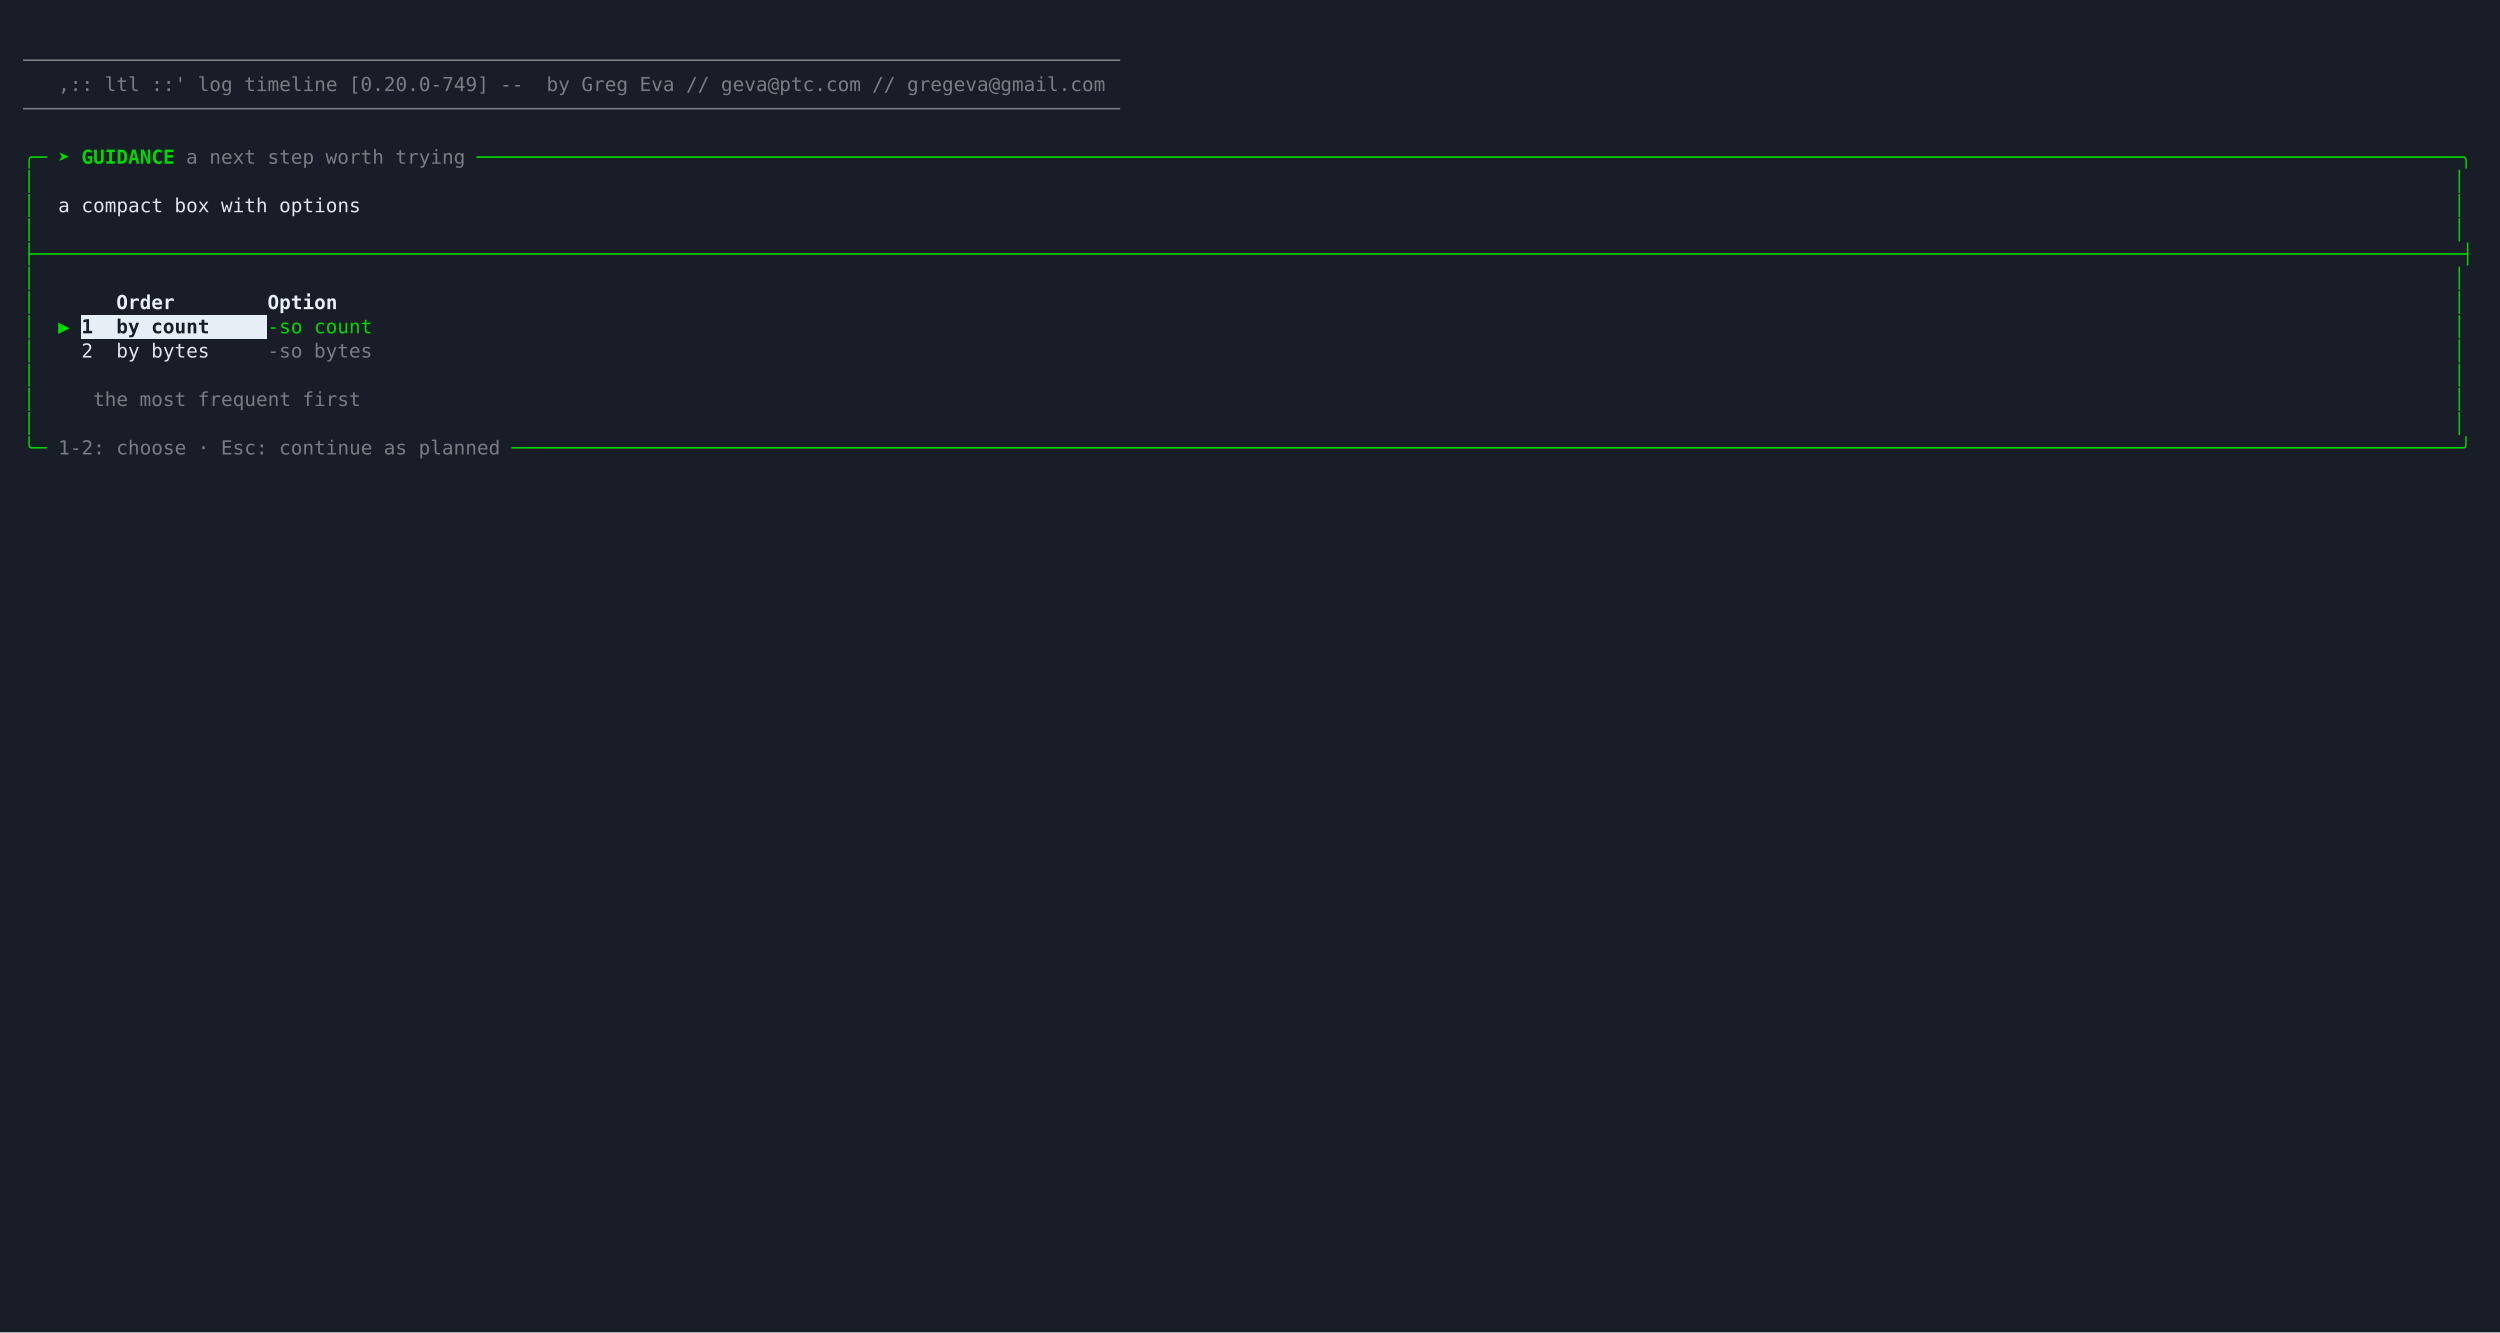
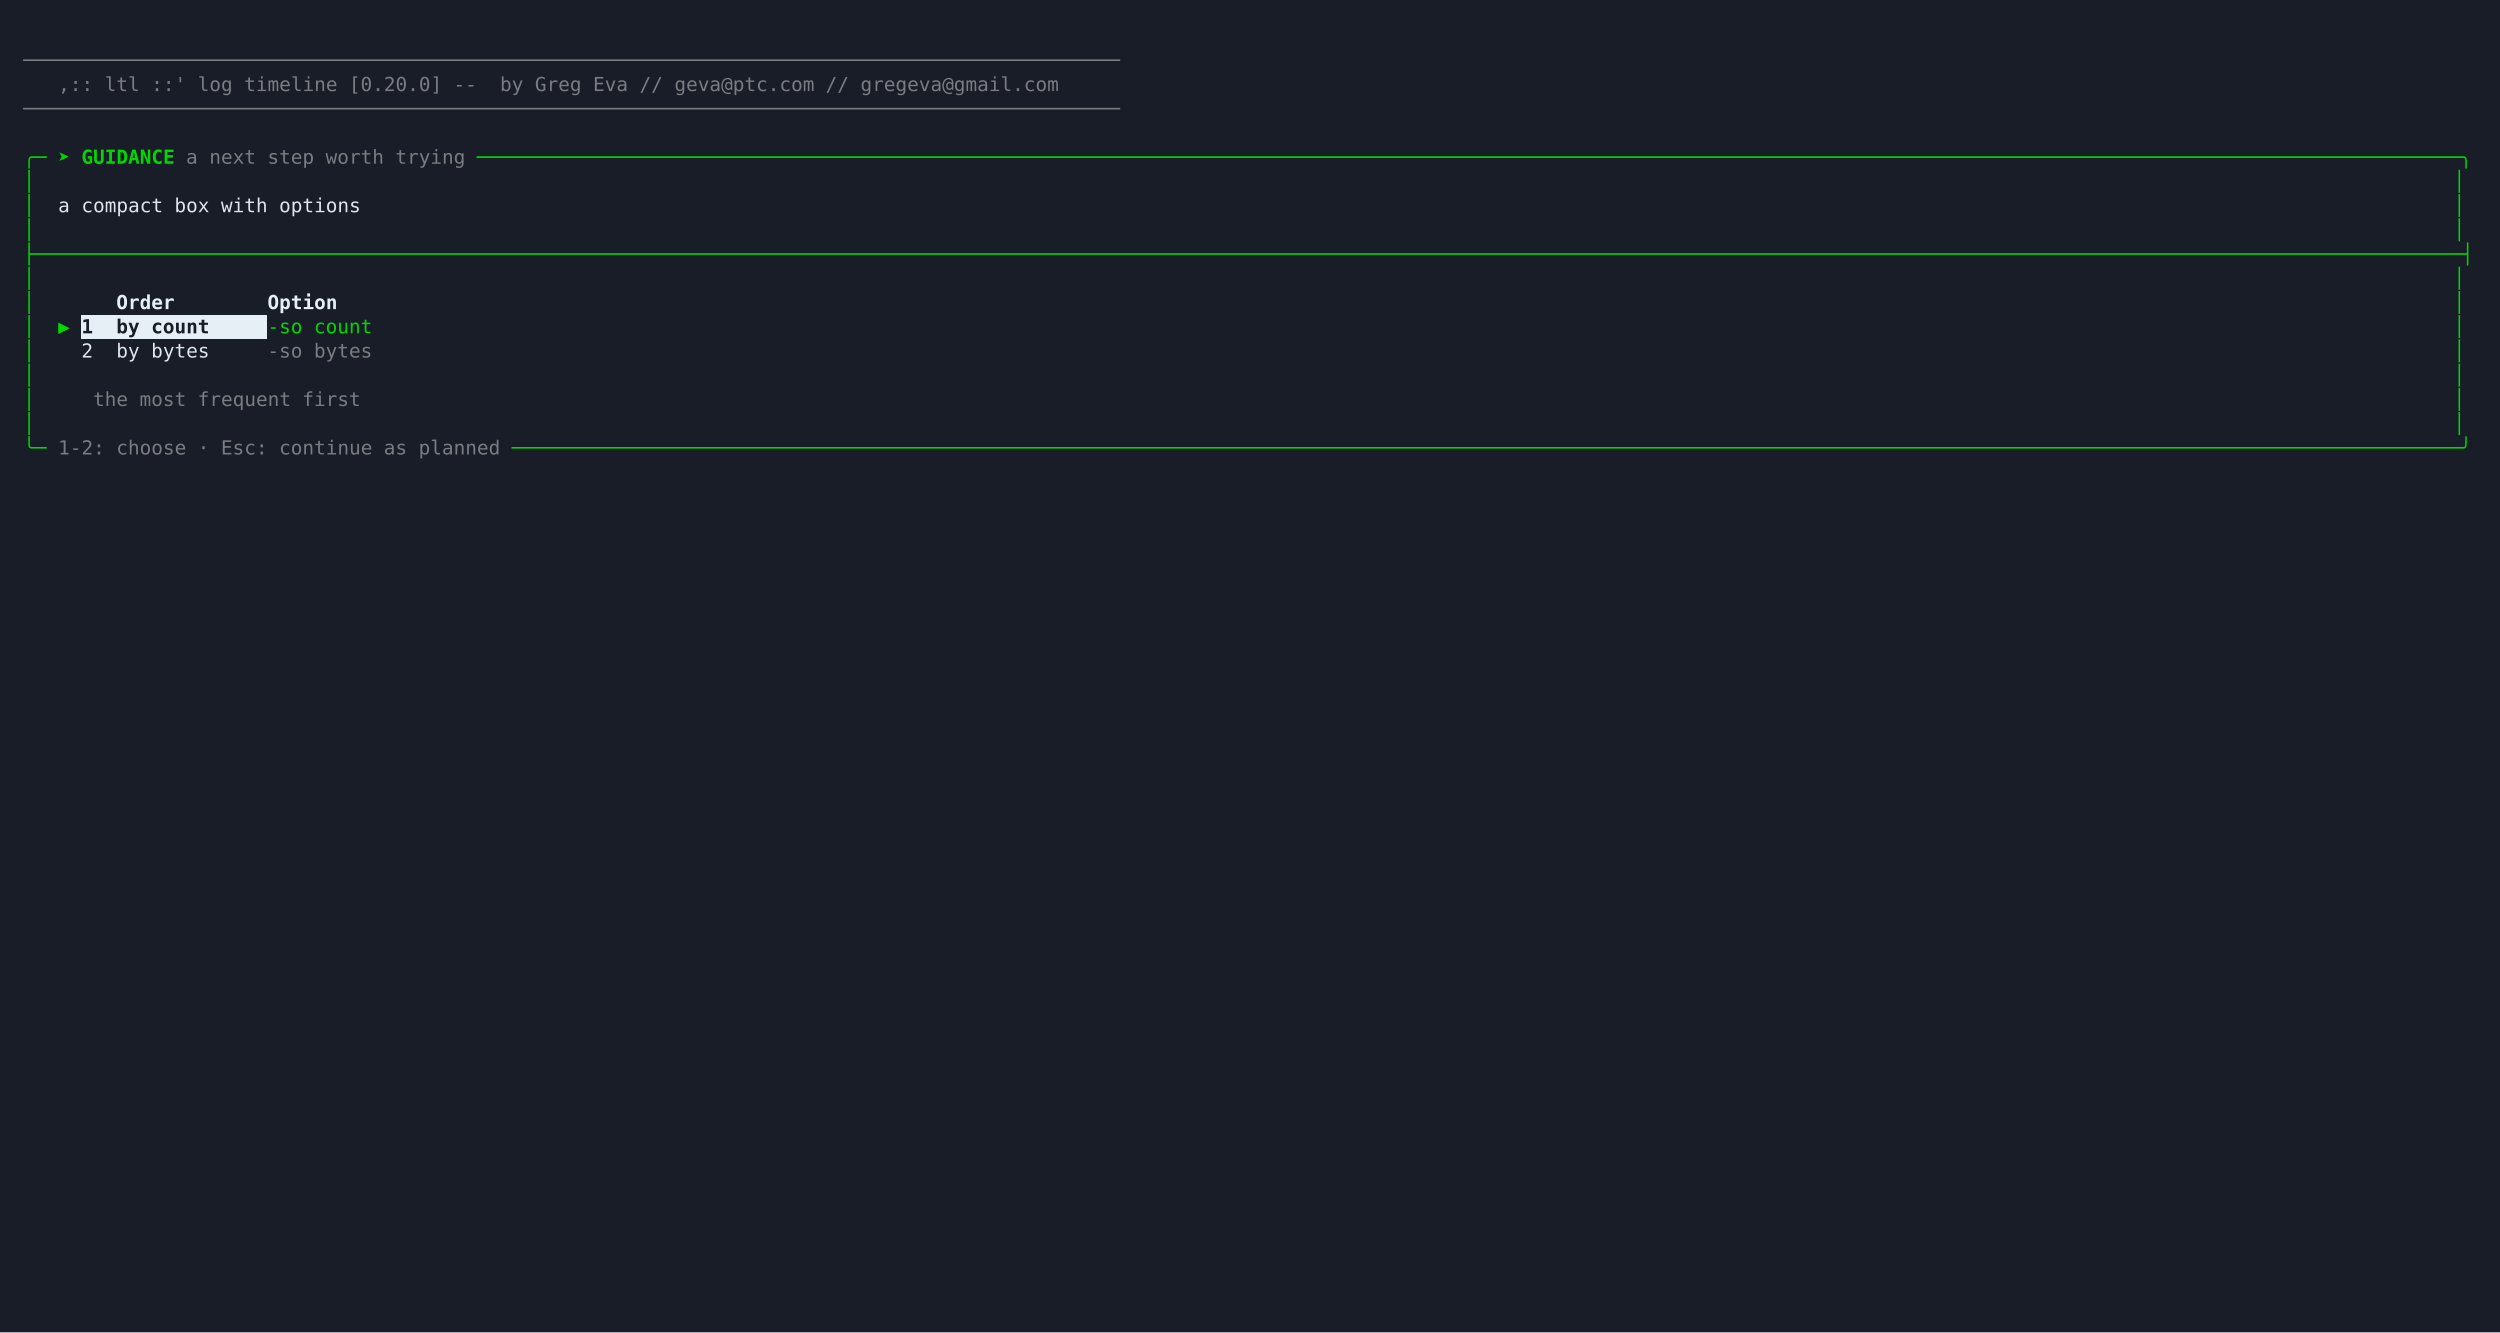
<svg xmlns="http://www.w3.org/2000/svg" width="1548" height="825" viewBox="0 0 1548 825">
  <rect width="100%" height="100%" fill="#191d27" />
  <g font-family="ui-monospace, 'SF Mono', SFMono-Regular, Menlo, Consolas, 'DejaVu Sans Mono', monospace" font-size="12">
    <rect x="50.4" y="195" width="115.2" height="15" fill="#e5eff5" shape-rendering="crispEdges" />
    <text x="14.4" y="41.4" fill="#797c81" textLength="676.8" lengthAdjust="spacing">──────────────────────────────────────────────────────────────────────────────────────────────</text>
    <text x="36" y="56.4" fill="#797c81" textLength="21.6" lengthAdjust="spacing">,::</text>
    <text x="64.8" y="56.4" fill="#797c81" textLength="21.6" lengthAdjust="spacing">ltl</text>
    <text x="93.6" y="56.4" fill="#797c81" textLength="21.6" lengthAdjust="spacing">::'</text>
    <text x="122.4" y="56.4" fill="#797c81" textLength="21.6" lengthAdjust="spacing">log</text>
    <text x="151.2" y="56.4" fill="#797c81" textLength="57.6" lengthAdjust="spacing">timeline</text>
-     <text x="216" y="56.4" fill="#797c81" textLength="86.4" lengthAdjust="spacing">[0.20.0-749]</text>
-     <text x="309.6" y="56.4" fill="#797c81" textLength="14.4" lengthAdjust="spacing">--</text>
-     <text x="338.4" y="56.4" fill="#797c81" textLength="14.4" lengthAdjust="spacing">by</text>
-     <text x="360" y="56.4" fill="#797c81" textLength="28.8" lengthAdjust="spacing">Greg</text>
-     <text x="396" y="56.4" fill="#797c81" textLength="21.6" lengthAdjust="spacing">Eva</text>
-     <text x="424.8" y="56.4" fill="#797c81" textLength="14.4" lengthAdjust="spacing">//</text>
-     <text x="446.4" y="56.4" fill="#797c81" textLength="86.4" lengthAdjust="spacing">geva@ptc.com</text>
-     <text x="540" y="56.4" fill="#797c81" textLength="14.4" lengthAdjust="spacing">//</text>
-     <text x="561.6" y="56.4" fill="#797c81" textLength="122.4" lengthAdjust="spacing">gregeva@gmail.com</text>
+     <text x="216" y="56.4" fill="#797c81" textLength="57.6" lengthAdjust="spacing">[0.20.0]</text>
+     <text x="280.8" y="56.4" fill="#797c81" textLength="14.4" lengthAdjust="spacing">--</text>
+     <text x="309.6" y="56.4" fill="#797c81" textLength="14.4" lengthAdjust="spacing">by</text>
+     <text x="331.2" y="56.4" fill="#797c81" textLength="28.8" lengthAdjust="spacing">Greg</text>
+     <text x="367.2" y="56.4" fill="#797c81" textLength="21.6" lengthAdjust="spacing">Eva</text>
+     <text x="396" y="56.4" fill="#797c81" textLength="14.4" lengthAdjust="spacing">//</text>
+     <text x="417.6" y="56.4" fill="#797c81" textLength="86.4" lengthAdjust="spacing">geva@ptc.com</text>
+     <text x="511.2" y="56.4" fill="#797c81" textLength="14.4" lengthAdjust="spacing">//</text>
+     <text x="532.8" y="56.4" fill="#797c81" textLength="122.4" lengthAdjust="spacing">gregeva@gmail.com</text>
    <text x="14.4" y="71.4" fill="#797c81" textLength="676.8" lengthAdjust="spacing">──────────────────────────────────────────────────────────────────────────────────────────────</text>
    <text x="14.4" y="101.4" fill="#00d700" textLength="14.4" lengthAdjust="spacing">╭─</text>
    <text x="36" y="101.4" fill="#00d700" font-weight="bold">➤</text>
    <text x="50.4" y="101.4" fill="#00d700" font-weight="bold" textLength="57.6" lengthAdjust="spacing">GUIDANCE</text>
    <text x="115.2" y="101.4" fill="#797c81">a</text>
    <text x="129.6" y="101.4" fill="#797c81" textLength="28.8" lengthAdjust="spacing">next</text>
    <text x="165.6" y="101.4" fill="#797c81" textLength="28.8" lengthAdjust="spacing">step</text>
    <text x="201.6" y="101.4" fill="#797c81" textLength="36" lengthAdjust="spacing">worth</text>
    <text x="244.8" y="101.4" fill="#797c81" textLength="43.2" lengthAdjust="spacing">trying</text>
    <text x="295.2" y="101.4" fill="#00d700" textLength="1231.2" lengthAdjust="spacing">──────────────────────────────────────────────────────────────────────────────────────────────────────────────────────────────────────────────────────────────────────────╮</text>
    <text x="14.4" y="116.4" fill="#00d700">│</text>
    <text x="1519.2" y="116.4" fill="#00d700">│</text>
    <text x="14.4" y="131.4" fill="#00d700">│</text>
    <text x="36" y="131.4" fill="#dee5eb">a</text>
    <text x="50.4" y="131.4" fill="#dee5eb" textLength="50.4" lengthAdjust="spacing">compact</text>
    <text x="108" y="131.4" fill="#dee5eb" textLength="21.6" lengthAdjust="spacing">box</text>
    <text x="136.8" y="131.4" fill="#dee5eb" textLength="28.8" lengthAdjust="spacing">with</text>
    <text x="172.8" y="131.4" fill="#dee5eb" textLength="50.4" lengthAdjust="spacing">options</text>
    <text x="1519.2" y="131.4" fill="#00d700">│</text>
    <text x="14.4" y="146.4" fill="#00d700">│</text>
    <text x="1519.2" y="146.4" fill="#00d700">│</text>
    <text x="14.4" y="161.4" fill="#00d700" textLength="1512" lengthAdjust="spacing">├────────────────────────────────────────────────────────────────────────────────────────────────────────────────────────────────────────────────────────────────────────────────────────────────────────────────┤</text>
    <text x="14.4" y="176.4" fill="#00d700">│</text>
    <text x="1519.2" y="176.4" fill="#00d700">│</text>
    <text x="14.4" y="191.4" fill="#00d700">│</text>
    <text x="72" y="191.4" fill="#e5eff5" font-weight="bold" textLength="36" lengthAdjust="spacing">Order</text>
    <text x="165.6" y="191.4" fill="#e5eff5" font-weight="bold" textLength="43.2" lengthAdjust="spacing">Option</text>
    <text x="1519.2" y="191.4" fill="#00d700">│</text>
    <text x="14.4" y="206.4" fill="#00d700">│</text>
    <text x="36" y="206.4" fill="#00d700">▶</text>
    <text x="50.4" y="206.4" fill="#191d27" font-weight="bold">1</text>
    <text x="72" y="206.4" fill="#191d27" font-weight="bold" textLength="14.4" lengthAdjust="spacing">by</text>
    <text x="93.6" y="206.4" fill="#191d27" font-weight="bold" textLength="36" lengthAdjust="spacing">count</text>
    <text x="165.6" y="206.4" fill="#00d700" textLength="21.6" lengthAdjust="spacing">-so</text>
    <text x="194.4" y="206.4" fill="#00d700" textLength="36" lengthAdjust="spacing">count</text>
    <text x="1519.2" y="206.4" fill="#00d700">│</text>
    <text x="14.4" y="221.4" fill="#00d700">│</text>
    <text x="50.4" y="221.4" fill="#dee5eb">2</text>
    <text x="72" y="221.4" fill="#dee5eb" textLength="14.4" lengthAdjust="spacing">by</text>
    <text x="93.6" y="221.4" fill="#dee5eb" textLength="36" lengthAdjust="spacing">bytes</text>
    <text x="165.6" y="221.4" fill="#797c81" textLength="21.6" lengthAdjust="spacing">-so</text>
    <text x="194.4" y="221.4" fill="#797c81" textLength="36" lengthAdjust="spacing">bytes</text>
    <text x="1519.2" y="221.4" fill="#00d700">│</text>
    <text x="14.4" y="236.4" fill="#00d700">│</text>
    <text x="1519.2" y="236.4" fill="#00d700">│</text>
    <text x="14.4" y="251.4" fill="#00d700">│</text>
    <text x="57.6" y="251.4" fill="#797c81" textLength="21.6" lengthAdjust="spacing">the</text>
    <text x="86.4" y="251.4" fill="#797c81" textLength="28.8" lengthAdjust="spacing">most</text>
    <text x="122.4" y="251.4" fill="#797c81" textLength="57.6" lengthAdjust="spacing">frequent</text>
    <text x="187.2" y="251.4" fill="#797c81" textLength="36" lengthAdjust="spacing">first</text>
    <text x="1519.2" y="251.4" fill="#00d700">│</text>
    <text x="14.4" y="266.4" fill="#00d700">│</text>
    <text x="1519.2" y="266.4" fill="#00d700">│</text>
    <text x="14.4" y="281.4" fill="#00d700" textLength="14.4" lengthAdjust="spacing">╰─</text>
    <text x="36" y="281.4" fill="#797c81" textLength="28.8" lengthAdjust="spacing">1-2:</text>
    <text x="72" y="281.4" fill="#797c81" textLength="43.2" lengthAdjust="spacing">choose</text>
    <text x="122.4" y="281.4" fill="#797c81">·</text>
    <text x="136.8" y="281.4" fill="#797c81" textLength="28.8" lengthAdjust="spacing">Esc:</text>
    <text x="172.8" y="281.4" fill="#797c81" textLength="57.6" lengthAdjust="spacing">continue</text>
    <text x="237.6" y="281.4" fill="#797c81" textLength="14.4" lengthAdjust="spacing">as</text>
    <text x="259.2" y="281.4" fill="#797c81" textLength="50.4" lengthAdjust="spacing">planned</text>
    <text x="316.8" y="281.4" fill="#00d700" textLength="1209.6" lengthAdjust="spacing">───────────────────────────────────────────────────────────────────────────────────────────────────────────────────────────────────────────────────────────────────────╯</text>
  </g>
</svg>
